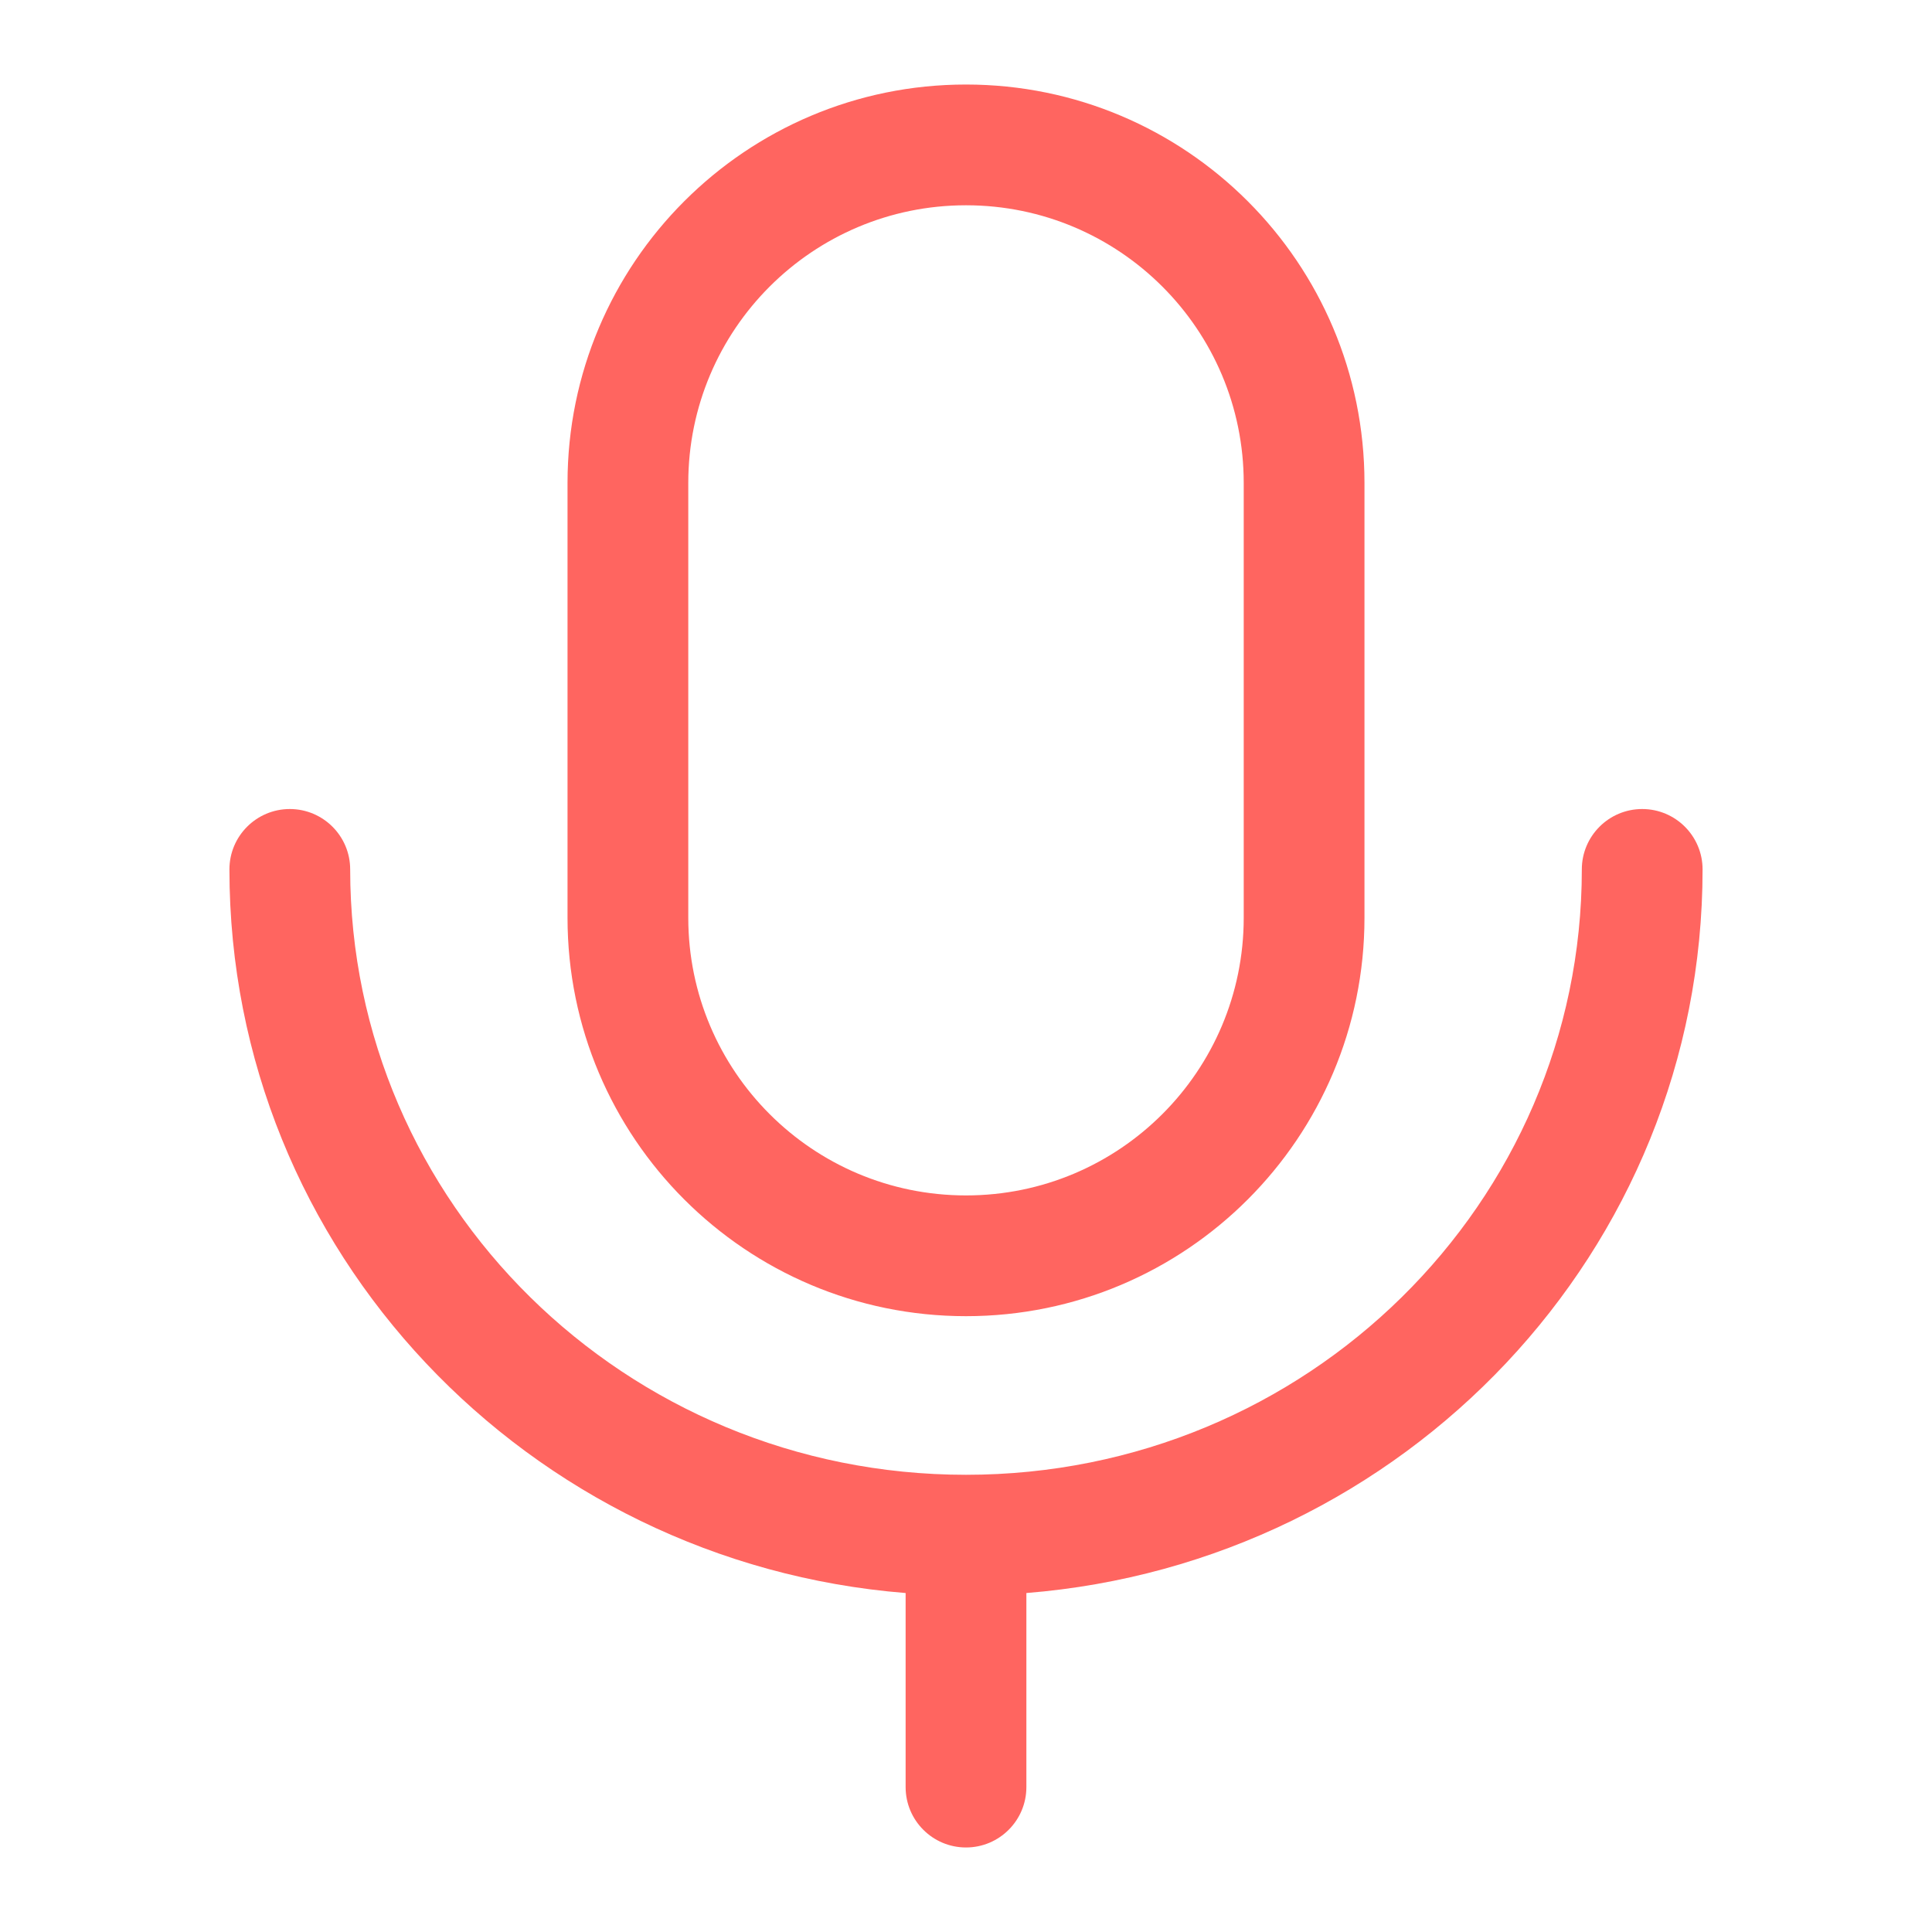
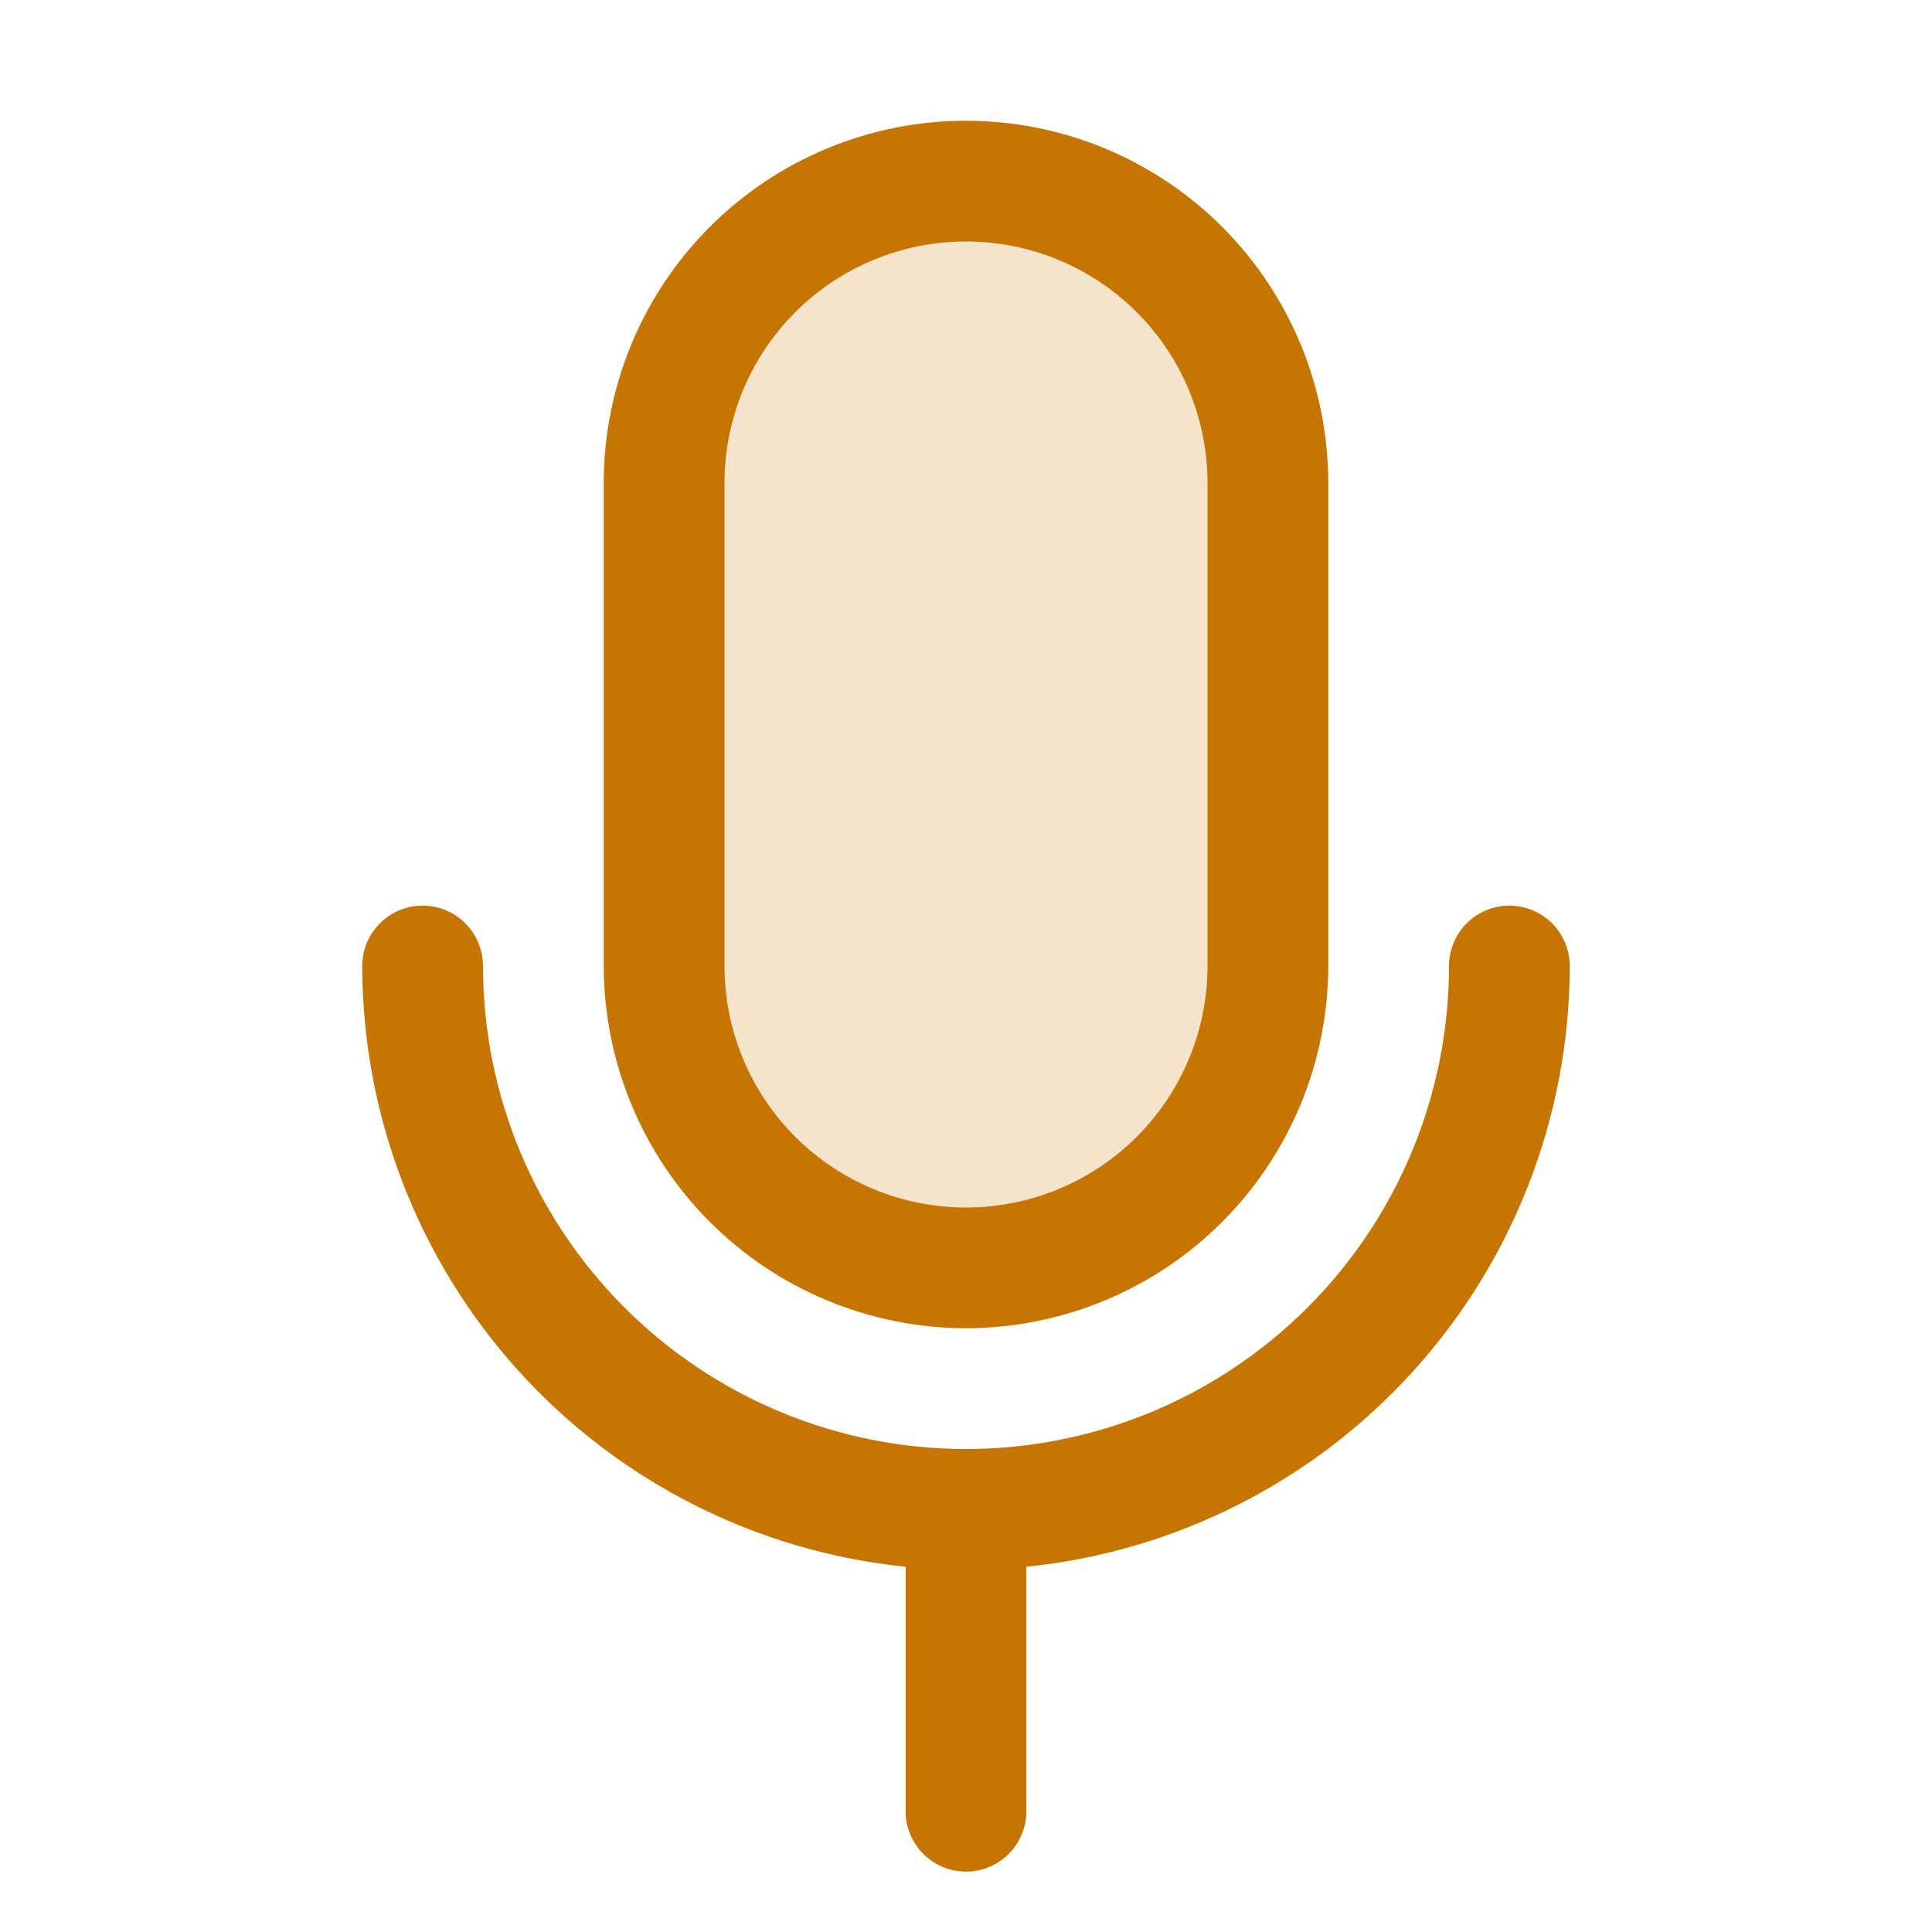
- <svg xmlns="http://www.w3.org/2000/svg" width="40" height="40" viewBox="0 0 40 40" fill="none">
-   <path d="M18.75 37V32.982C10.928 32.356 4.75 25.904 4.75 18C4.75 17.31 5.31 16.75 6 16.75C6.69 16.75 7.25 17.31 7.25 18C7.25 24.904 12.94 30.534 20 30.534C27.06 30.534 32.75 24.904 32.75 18C32.75 17.31 33.31 16.75 34 16.75C34.69 16.75 35.25 17.31 35.25 18C35.25 25.904 29.072 32.356 21.25 32.982V37C21.25 37.69 20.69 38.25 20 38.25C19.31 38.25 18.75 37.69 18.75 37ZM25.75 10C25.75 6.824 23.176 4.25 20 4.25C16.824 4.25 14.25 6.824 14.25 10V19C14.25 22.176 16.824 24.75 20 24.75C23.176 24.75 25.75 22.176 25.75 19V10ZM28.25 19C28.25 23.556 24.556 27.25 20 27.25C15.444 27.25 11.75 23.556 11.75 19V10C11.75 5.444 15.444 1.75 20 1.75C24.556 1.75 28.25 5.444 28.25 10V19Z" fill="#FF6560" />
+ <svg xmlns="http://www.w3.org/2000/svg" width="36" height="36" viewBox="0 0 36 36" fill="none">
+   <path opacity="0.2" d="M23.625 9V18C23.625 19.492 23.032 20.923 21.977 21.977C20.923 23.032 19.492 23.625 18 23.625C16.508 23.625 15.077 23.032 14.023 21.977C12.968 20.923 12.375 19.492 12.375 18V9C12.375 7.508 12.968 6.077 14.023 5.023C15.077 3.968 16.508 3.375 18 3.375C19.492 3.375 20.923 3.968 21.977 5.023C23.032 6.077 23.625 7.508 23.625 9Z" fill="#C67600" />
+   <path d="M18 24.75C19.79 24.748 21.505 24.036 22.771 22.771C24.036 21.505 24.748 19.79 24.75 18V9C24.75 7.21 24.039 5.493 22.773 4.227C21.507 2.961 19.79 2.25 18 2.25C16.21 2.25 14.493 2.961 13.227 4.227C11.961 5.493 11.25 7.21 11.25 9V18C11.252 19.79 11.964 21.505 13.229 22.771C14.495 24.036 16.21 24.748 18 24.75ZM13.5 9C13.5 7.807 13.974 6.662 14.818 5.818C15.662 4.974 16.806 4.5 18 4.5C19.194 4.5 20.338 4.974 21.182 5.818C22.026 6.662 22.5 7.807 22.5 9V18C22.5 19.194 22.026 20.338 21.182 21.182C20.338 22.026 19.194 22.5 18 22.5C16.806 22.5 15.662 22.026 14.818 21.182C13.974 20.338 13.5 19.194 13.5 18V9ZM19.125 29.194V33.75C19.125 34.048 19.006 34.334 18.796 34.545C18.584 34.757 18.298 34.875 18 34.875C17.702 34.875 17.416 34.757 17.204 34.545C16.994 34.334 16.875 34.048 16.875 33.75V29.194C14.101 28.912 11.531 27.611 9.661 25.543C7.791 23.476 6.753 20.788 6.75 18C6.75 17.702 6.869 17.416 7.08 17.204C7.29 16.994 7.577 16.875 7.875 16.875C8.173 16.875 8.46 16.994 8.67 17.204C8.881 17.416 9 17.702 9 18C9 20.387 9.948 22.676 11.636 24.364C13.324 26.052 15.613 27 18 27C20.387 27 22.676 26.052 24.364 24.364C26.052 22.676 27 20.387 27 18C27 17.702 27.119 17.416 27.329 17.204C27.541 16.994 27.827 16.875 28.125 16.875C28.423 16.875 28.709 16.994 28.921 17.204C29.131 17.416 29.25 17.702 29.25 18C29.247 20.788 28.209 23.476 26.339 25.543C24.469 27.611 21.899 28.912 19.125 29.194Z" fill="#C67600" />
</svg>
